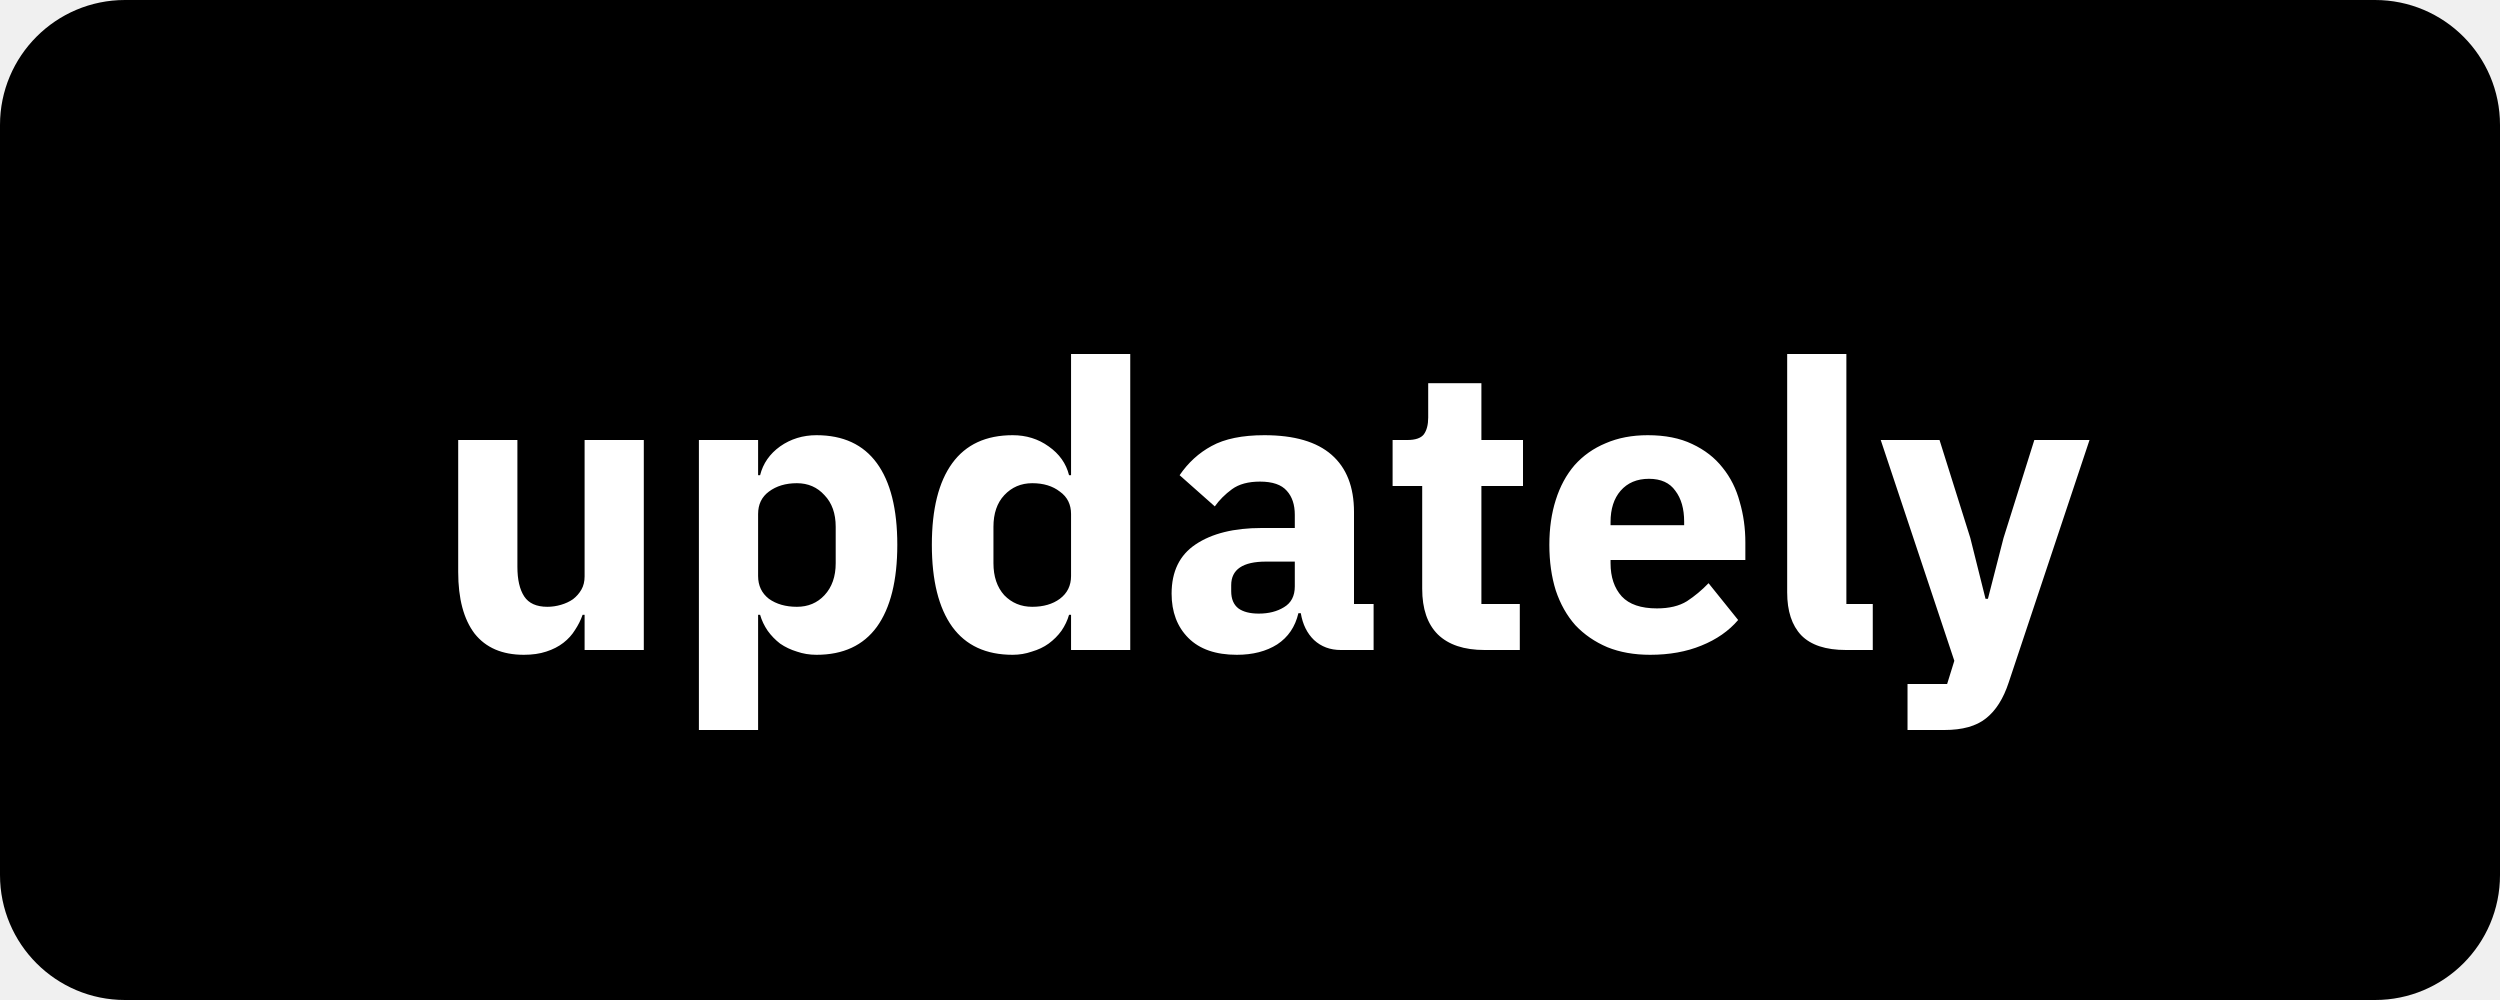
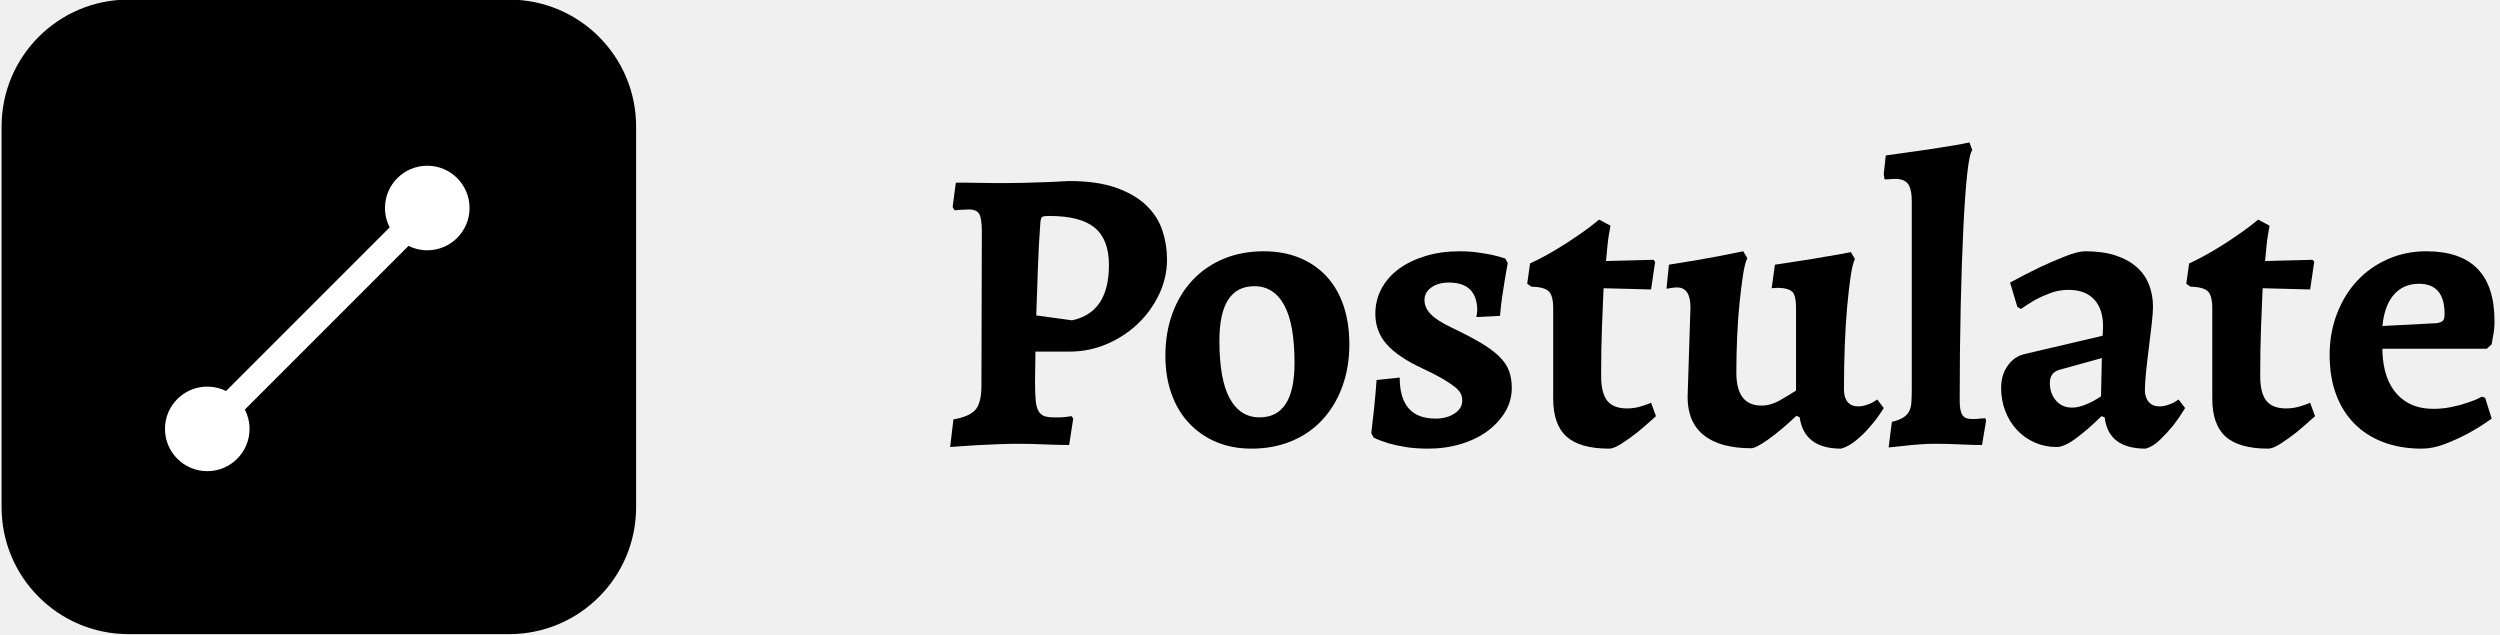
- <svg xmlns="http://www.w3.org/2000/svg" width="100" height="40" viewBox="0 0 100 40" fill="none">
-   <rect width="100" height="40" rx="5" fill="black" />
-   <path d="M23.384 24.592H23.304C23.23 24.805 23.128 25.008 23 25.2C22.883 25.392 22.728 25.563 22.536 25.712C22.344 25.861 22.115 25.979 21.848 26.064C21.592 26.149 21.294 26.192 20.952 26.192C20.088 26.192 19.432 25.909 18.984 25.344C18.547 24.768 18.328 23.947 18.328 22.88V17.6H20.696V22.672C20.696 23.184 20.787 23.579 20.968 23.856C21.15 24.133 21.459 24.272 21.896 24.272C22.078 24.272 22.259 24.245 22.44 24.192C22.622 24.139 22.782 24.064 22.92 23.968C23.059 23.861 23.171 23.733 23.256 23.584C23.342 23.435 23.384 23.259 23.384 23.056V17.6H25.752V26H23.384V24.592ZM27.956 17.6H30.324V19.008H30.404C30.521 18.539 30.788 18.155 31.204 17.856C31.63 17.557 32.116 17.408 32.66 17.408C33.726 17.408 34.532 17.781 35.076 18.528C35.62 19.275 35.892 20.363 35.892 21.792C35.892 23.221 35.62 24.315 35.076 25.072C34.532 25.819 33.726 26.192 32.66 26.192C32.382 26.192 32.121 26.149 31.876 26.064C31.63 25.989 31.406 25.883 31.204 25.744C31.012 25.595 30.846 25.424 30.708 25.232C30.569 25.029 30.468 24.816 30.404 24.592H30.324V29.2H27.956V17.6ZM31.876 24.272C32.324 24.272 32.692 24.117 32.98 23.808C33.278 23.488 33.428 23.061 33.428 22.528V21.072C33.428 20.539 33.278 20.117 32.98 19.808C32.692 19.488 32.324 19.328 31.876 19.328C31.428 19.328 31.054 19.44 30.756 19.664C30.468 19.877 30.324 20.176 30.324 20.56V23.04C30.324 23.424 30.468 23.728 30.756 23.952C31.054 24.165 31.428 24.272 31.876 24.272ZM42.842 24.592H42.762C42.698 24.816 42.597 25.029 42.458 25.232C42.319 25.424 42.149 25.595 41.946 25.744C41.754 25.883 41.53 25.989 41.274 26.064C41.029 26.149 40.773 26.192 40.506 26.192C39.439 26.192 38.634 25.819 38.09 25.072C37.546 24.315 37.274 23.221 37.274 21.792C37.274 20.363 37.546 19.275 38.09 18.528C38.634 17.781 39.439 17.408 40.506 17.408C41.05 17.408 41.53 17.557 41.946 17.856C42.373 18.155 42.645 18.539 42.762 19.008H42.842V14.16H45.21V26H42.842V24.592ZM41.29 24.272C41.738 24.272 42.106 24.165 42.394 23.952C42.693 23.728 42.842 23.424 42.842 23.04V20.56C42.842 20.176 42.693 19.877 42.394 19.664C42.106 19.44 41.738 19.328 41.29 19.328C40.842 19.328 40.469 19.488 40.17 19.808C39.882 20.117 39.738 20.539 39.738 21.072V22.528C39.738 23.061 39.882 23.488 40.17 23.808C40.469 24.117 40.842 24.272 41.29 24.272ZM53.632 26C53.206 26 52.848 25.867 52.56 25.6C52.283 25.333 52.107 24.976 52.032 24.528H51.936C51.808 25.072 51.526 25.488 51.088 25.776C50.651 26.053 50.112 26.192 49.472 26.192C48.63 26.192 47.984 25.968 47.536 25.52C47.088 25.072 46.864 24.48 46.864 23.744C46.864 22.859 47.184 22.203 47.824 21.776C48.475 21.339 49.355 21.12 50.464 21.12H51.792V20.592C51.792 20.187 51.686 19.867 51.472 19.632C51.259 19.387 50.902 19.264 50.4 19.264C49.931 19.264 49.558 19.365 49.28 19.568C49.003 19.771 48.774 20 48.592 20.256L47.184 19.008C47.526 18.507 47.952 18.117 48.464 17.84C48.987 17.552 49.691 17.408 50.576 17.408C51.771 17.408 52.667 17.669 53.264 18.192C53.862 18.715 54.16 19.477 54.16 20.48V24.16H54.944V26H53.632ZM50.352 24.544C50.747 24.544 51.083 24.459 51.36 24.288C51.648 24.117 51.792 23.84 51.792 23.456V22.464H50.64C49.712 22.464 49.248 22.779 49.248 23.408V23.648C49.248 23.957 49.344 24.187 49.536 24.336C49.728 24.475 50 24.544 50.352 24.544ZM59.384 26C58.563 26 57.939 25.792 57.512 25.376C57.096 24.96 56.888 24.352 56.888 23.552V19.44H55.704V17.6H56.296C56.616 17.6 56.835 17.525 56.952 17.376C57.069 17.216 57.128 16.992 57.128 16.704V15.328H59.256V17.6H60.92V19.44H59.256V24.16H60.792V26H59.384ZM66.006 26.192C65.366 26.192 64.796 26.091 64.294 25.888C63.793 25.675 63.366 25.381 63.014 25.008C62.673 24.624 62.412 24.16 62.23 23.616C62.06 23.072 61.974 22.464 61.974 21.792C61.974 21.131 62.06 20.533 62.23 20C62.401 19.456 62.652 18.992 62.982 18.608C63.324 18.224 63.74 17.931 64.23 17.728C64.721 17.515 65.281 17.408 65.91 17.408C66.604 17.408 67.196 17.525 67.686 17.76C68.188 17.995 68.593 18.309 68.902 18.704C69.222 19.099 69.452 19.557 69.59 20.08C69.74 20.592 69.814 21.131 69.814 21.696V22.4H64.422V22.528C64.422 23.083 64.572 23.525 64.87 23.856C65.169 24.176 65.638 24.336 66.278 24.336C66.769 24.336 67.169 24.24 67.478 24.048C67.788 23.845 68.076 23.605 68.342 23.328L69.526 24.8C69.153 25.237 68.662 25.579 68.054 25.824C67.457 26.069 66.774 26.192 66.006 26.192ZM65.958 19.152C65.478 19.152 65.1 19.312 64.822 19.632C64.556 19.941 64.422 20.357 64.422 20.88V21.008H67.366V20.864C67.366 20.352 67.249 19.941 67.014 19.632C66.79 19.312 66.438 19.152 65.958 19.152ZM73.839 26C73.028 26 72.431 25.803 72.047 25.408C71.674 25.013 71.487 24.443 71.487 23.696V14.16H73.855V24.16H74.911V26H73.839ZM81.373 17.6H83.581L80.349 27.296C80.135 27.947 79.832 28.427 79.437 28.736C79.053 29.045 78.498 29.2 77.773 29.2H76.301V27.36H77.885L78.173 26.432L75.229 17.6H77.581L78.813 21.52L79.421 23.952H79.517L80.141 21.52L81.373 17.6Z" fill="white" />
+ <svg xmlns="http://www.w3.org/2000/svg" version="1.1" width="197pt" height="50pt" viewBox="0 0 197 50">
+   <g enable-background="new">
+     <g id="Layer-1" data-name="Layer 1">
+       <clipPath id="cp0">
+         <path transform="matrix(1,0,0,-1,0,50)" d="M 0 50 L 197 50 L 197 0 L 0 0 Z " />
+       </clipPath>
+       <g clip-path="url(#cp0)">
+         <path transform="matrix(1,0,0,-1,40.125,49.9688)" d="M 0 0 L -30 0 C -35.522 0 -40 4.477 -40 10 L -40 40 C -40 45.523 -35.522 50 -30 50 L 0 50 C 5.522 50 10 45.523 10 40 L 10 10 C 10 4.477 5.522 0 0 0 " />
+         <path transform="matrix(1,0,0,-1,33.668,13.0591)" d="M 0 0 C -1.84 0 -3.332 -1.492 -3.332 -3.332 C -3.332 -3.881 -3.198 -4.4 -2.963 -4.857 L -15.857 -17.751 C -16.303 -17.53 -16.805 -17.406 -17.336 -17.406 C -19.176 -17.406 -20.668 -18.897 -20.668 -20.737 C -20.668 -22.578 -19.176 -24.069 -17.336 -24.069 C -15.496 -24.069 -14.004 -22.578 -14.004 -20.737 C -14.004 -20.188 -14.138 -19.669 -14.373 -19.212 L -1.479 -6.318 C -1.033 -6.539 -.531 -6.664 0 -6.664 C 1.84 -6.664 3.332 -5.172 3.332 -3.332 C 3.332 -1.492 1.84 0 0 0 " fill="#ffffff" />
+         <path transform="matrix(1,0,0,-1,84.4727,25.2407)" d="M 0 0 C 1.941 .405 2.912 1.856 2.912 4.352 C 2.912 5.696 2.539 6.677 1.792 7.296 C 1.045 7.915 -.149 8.224 -1.792 8.224 C -2.091 8.224 -2.277 8.197 -2.352 8.144 C -2.427 8.09 -2.475 7.925 -2.496 7.648 C -2.581 6.517 -2.646 5.328 -2.688 4.08 C -2.73 2.832 -2.773 1.6 -2.815 .384 Z M -9.151 10.848 L -8.399 10.848 C -8.091 10.848 -7.749 10.842 -7.376 10.832 C -7.003 10.821 -6.619 10.816 -6.224 10.816 L -5.12 10.816 C -4.821 10.816 -4.411 10.821 -3.888 10.832 C -3.365 10.842 -2.826 10.858 -2.271 10.88 C -1.653 10.901 -.981 10.933 -.256 10.976 C 1.237 10.976 2.48 10.8 3.473 10.448 C 4.464 10.096 5.259 9.632 5.856 9.056 C 6.453 8.48 6.875 7.824 7.12 7.088 C 7.365 6.352 7.488 5.589 7.488 4.8 C 7.488 3.84 7.28 2.922 6.864 2.048 C 6.448 1.173 5.889 .4 5.185 -.272 C 4.48 -.944 3.664 -1.478 2.736 -1.872 C 1.809 -2.267 .843 -2.464 -.159 -2.464 L -2.88 -2.464 L -2.912 -4.832 C -2.912 -5.43 -2.896 -5.91 -2.863 -6.272 C -2.832 -6.635 -2.763 -6.917 -2.655 -7.12 C -2.549 -7.323 -2.399 -7.461 -2.208 -7.536 C -2.016 -7.611 -1.76 -7.648 -1.439 -7.648 L -.976 -7.648 C -.815 -7.648 -.661 -7.638 -.512 -7.616 C -.341 -7.595 -.182 -7.574 -.031 -7.552 L .097 -7.744 L -.224 -9.824 C -.757 -9.824 -1.279 -9.813 -1.792 -9.792 C -2.219 -9.771 -2.661 -9.754 -3.12 -9.744 C -3.579 -9.733 -3.957 -9.728 -4.256 -9.728 C -4.661 -9.728 -5.163 -9.739 -5.76 -9.76 C -6.357 -9.781 -6.938 -9.808 -7.504 -9.84 C -8.069 -9.872 -8.555 -9.904 -8.96 -9.936 C -9.365 -9.968 -9.579 -9.984 -9.6 -9.984 L -9.344 -7.808 C -8.49 -7.659 -7.909 -7.403 -7.6 -7.04 C -7.291 -6.678 -7.136 -6.048 -7.136 -5.152 L -7.104 7.008 C -7.104 7.69 -7.173 8.149 -7.312 8.384 C -7.45 8.619 -7.723 8.736 -8.128 8.736 C -8.234 8.736 -8.357 8.73 -8.496 8.72 C -8.635 8.709 -8.757 8.704 -8.863 8.704 C -8.991 8.683 -9.12 8.672 -9.248 8.672 L -9.407 8.928 Z " />
+         <path transform="matrix(1,0,0,-1,99.2568,32.8887)" d="M 0 0 C 1.835 0 2.752 1.429 2.752 4.288 C 2.752 6.336 2.48 7.856 1.937 8.848 C 1.393 9.84 .608 10.336 -.416 10.336 C -2.251 10.336 -3.168 8.906 -3.168 6.048 C -3.168 4 -2.896 2.48 -2.352 1.488 C -1.808 .496 -1.023 0 0 0 M -.64 -2.464 C -1.664 -2.464 -2.592 -2.288 -3.424 -1.936 C -4.256 -1.584 -4.971 -1.088 -5.567 -.448 C -6.165 .192 -6.624 .96 -6.943 1.856 C -7.264 2.752 -7.424 3.754 -7.424 4.864 C -7.424 6.08 -7.237 7.194 -6.863 8.208 C -6.49 9.221 -5.963 10.09 -5.279 10.816 C -4.597 11.541 -3.781 12.101 -2.832 12.496 C -1.883 12.891 -.832 13.088 .32 13.088 C 1.365 13.088 2.305 12.917 3.137 12.576 C 3.969 12.234 4.678 11.749 5.265 11.12 C 5.851 10.49 6.299 9.723 6.608 8.816 C 6.917 7.909 7.072 6.891 7.072 5.76 C 7.072 4.544 6.886 3.429 6.513 2.416 C 6.139 1.402 5.616 .533 4.944 -.192 C 4.272 -.917 3.461 -1.478 2.513 -1.872 C 1.562 -2.267 .513 -2.464 -.64 -2.464 " />
+         <path transform="matrix(1,0,0,-1,112.5371,35.3525)" d="M 0 0 C -.662 0 -1.254 .043 -1.776 .128 C -2.299 .213 -2.742 .309 -3.104 .416 C -3.531 .544 -3.926 .693 -4.288 .864 L -4.48 1.216 C -4.459 1.429 -4.427 1.712 -4.384 2.064 C -4.342 2.416 -4.299 2.789 -4.256 3.184 C -4.214 3.578 -4.176 3.973 -4.145 4.368 C -4.112 4.762 -4.086 5.109 -4.064 5.408 L -2.24 5.6 C -2.24 3.445 -1.302 2.368 .576 2.368 C 1.173 2.368 1.674 2.501 2.08 2.768 C 2.484 3.034 2.688 3.37 2.688 3.776 C 2.688 3.989 2.645 4.181 2.56 4.352 C 2.475 4.522 2.309 4.704 2.063 4.896 C 1.818 5.088 1.493 5.301 1.088 5.536 C .683 5.771 .16 6.037 -.48 6.336 C -1.76 6.933 -2.693 7.568 -3.28 8.24 C -3.867 8.912 -4.16 9.706 -4.16 10.624 C -4.16 11.349 -3.995 12.016 -3.664 12.624 C -3.334 13.232 -2.875 13.749 -2.288 14.176 C -1.702 14.602 -1.003 14.938 -.192 15.184 C .618 15.429 1.515 15.552 2.496 15.552 C 3.008 15.552 3.482 15.52 3.92 15.456 C 4.356 15.392 4.735 15.328 5.056 15.264 C 5.439 15.178 5.781 15.083 6.08 14.976 L 6.271 14.624 C 6.208 14.218 6.133 13.792 6.048 13.344 C 5.983 12.96 5.914 12.517 5.84 12.016 C 5.765 11.514 5.706 10.997 5.664 10.464 L 3.808 10.368 C 3.808 10.432 3.818 10.506 3.84 10.592 C 3.84 10.656 3.845 10.714 3.855 10.768 C 3.866 10.821 3.872 10.869 3.872 10.912 C 3.851 12.362 3.104 13.088 1.632 13.088 C 1.077 13.088 .618 12.96 .256 12.704 C -.107 12.448 -.288 12.117 -.288 11.712 C -.288 11.306 -.123 10.933 .208 10.592 C .538 10.25 1.088 9.898 1.855 9.536 C 2.794 9.088 3.567 8.682 4.176 8.32 C 4.784 7.957 5.269 7.594 5.632 7.232 C 5.994 6.869 6.245 6.49 6.384 6.096 C 6.522 5.701 6.592 5.269 6.592 4.8 C 6.592 4.117 6.421 3.488 6.08 2.912 C 5.738 2.336 5.274 1.829 4.687 1.392 C 4.101 .954 3.402 .613 2.592 .368 C 1.781 .123 .917 0 0 0 " />
+         <path transform="matrix(1,0,0,-1,122.3926,24.313)" d="M 0 0 C 0 .683 -.117 1.136 -.352 1.36 C -.587 1.584 -1.045 1.707 -1.728 1.728 L -2.048 1.952 L -1.824 3.552 C -1.142 3.872 -.47 4.229 .192 4.624 C .854 5.019 1.44 5.397 1.952 5.76 C 2.549 6.165 3.104 6.581 3.616 7.008 L 4.513 6.528 C 4.469 6.315 4.427 6.069 4.384 5.792 C 4.341 5.557 4.305 5.264 4.272 4.912 C 4.24 4.56 4.203 4.171 4.16 3.744 L 7.904 3.84 L 8.032 3.68 L 7.712 1.504 L 3.968 1.6 C 3.925 .661 3.883 -.373 3.84 -1.504 C 3.797 -2.635 3.776 -3.904 3.776 -5.312 C 3.776 -6.208 3.937 -6.859 4.256 -7.264 C 4.576 -7.669 5.099 -7.872 5.824 -7.872 C 6.272 -7.872 6.698 -7.797 7.104 -7.648 C 7.317 -7.584 7.521 -7.509 7.712 -7.424 L 8.097 -8.48 C 7.584 -8.949 7.093 -9.376 6.624 -9.76 C 6.219 -10.08 5.809 -10.373 5.393 -10.64 C 4.977 -10.906 4.65 -11.04 4.416 -11.04 C 2.88 -11.04 1.76 -10.725 1.057 -10.096 C .353 -9.467 0 -8.469 0 -7.104 Z " />
+         <path transform="matrix(1,0,0,-1,133.208,24.2168)" d="M 0 0 C 0 1.045 -.353 1.568 -1.057 1.568 C -1.228 1.568 -1.419 1.546 -1.632 1.504 C -1.718 1.482 -1.803 1.472 -1.888 1.472 L -1.696 3.36 C -1.014 3.466 -.325 3.579 .368 3.696 C 1.061 3.813 1.685 3.925 2.24 4.032 L 4.16 4.416 L 4.479 3.872 C 4.352 3.616 4.24 3.179 4.144 2.56 C 4.048 1.941 3.957 1.216 3.872 .384 C 3.786 -.448 3.723 -1.344 3.68 -2.304 C 3.637 -3.264 3.616 -4.213 3.616 -5.152 C 3.616 -6.88 4.276 -7.744 5.6 -7.744 C 6.068 -7.744 6.533 -7.616 6.992 -7.36 C 7.45 -7.104 7.893 -6.837 8.32 -6.56 L 8.32 -.032 C 8.32 .586 8.229 .997 8.048 1.2 C 7.866 1.402 7.498 1.515 6.943 1.536 C 6.858 1.536 6.752 1.531 6.624 1.52 C 6.496 1.509 6.421 1.504 6.399 1.504 L 6.656 3.36 C 7.338 3.466 8.037 3.573 8.752 3.68 C 9.467 3.787 10.112 3.893 10.688 4 C 11.37 4.106 12.021 4.224 12.64 4.352 L 12.96 3.808 C 12.832 3.552 12.72 3.099 12.624 2.448 C 12.528 1.797 12.437 1.008 12.352 .08 C 12.267 -.848 12.202 -1.877 12.16 -3.008 C 12.117 -4.139 12.096 -5.301 12.096 -6.496 C 12.096 -6.901 12.191 -7.222 12.384 -7.456 C 12.576 -7.691 12.853 -7.808 13.216 -7.808 C 13.408 -7.808 13.589 -7.781 13.76 -7.728 C 13.931 -7.675 14.091 -7.616 14.24 -7.552 C 14.41 -7.467 14.57 -7.371 14.72 -7.264 L 15.231 -7.936 C 14.891 -8.491 14.528 -8.981 14.144 -9.408 C 13.824 -9.792 13.461 -10.149 13.056 -10.48 C 12.65 -10.811 12.256 -11.029 11.872 -11.136 C 9.931 -11.136 8.843 -10.315 8.607 -8.672 L 8.352 -8.544 C 7.541 -9.312 6.805 -9.931 6.144 -10.4 C 5.482 -10.869 5.034 -11.104 4.8 -11.104 C 3.157 -11.104 1.909 -10.763 1.056 -10.08 C .202 -9.397 -.225 -8.395 -.225 -7.072 Z " />
+         <path transform="matrix(1,0,0,-1,149.0801,33.2407)" d="M 0 0 C .362 .085 .65 .192 .863 .32 C 1.077 .448 1.236 .608 1.344 .8 C 1.45 .992 1.515 1.232 1.536 1.52 C 1.557 1.808 1.567 2.154 1.567 2.56 L 1.567 17.376 C 1.567 17.931 1.498 18.341 1.359 18.608 C 1.221 18.875 .991 19.04 .672 19.104 C .501 19.146 .293 19.157 .048 19.136 C -.198 19.114 -.406 19.104 -.576 19.104 L -.641 19.52 L -.48 20.992 C .267 21.099 1.028 21.205 1.808 21.312 C 2.586 21.418 3.296 21.525 3.936 21.632 C 4.683 21.738 5.407 21.867 6.111 22.016 L 6.336 21.408 C 6.187 21.237 6.053 20.613 5.936 19.536 C 5.818 18.458 5.717 17.04 5.632 15.28 C 5.546 13.52 5.477 11.477 5.424 9.152 C 5.37 6.827 5.344 4.331 5.344 1.664 C 5.344 1.13 5.413 .757 5.552 .544 C 5.69 .331 5.93 .224 6.271 .224 L 6.56 .224 C 6.687 .224 6.805 .234 6.912 .256 C 7.04 .256 7.188 .267 7.359 .288 L 7.424 .096 L 7.104 -1.824 C 6.634 -1.824 6.176 -1.813 5.728 -1.792 C 5.344 -1.771 4.943 -1.754 4.527 -1.744 C 4.111 -1.733 3.744 -1.728 3.424 -1.728 C 3.019 -1.728 2.603 -1.744 2.176 -1.776 C 1.749 -1.808 1.354 -1.845 .991 -1.888 C .564 -1.931 .148 -1.973 -.256 -2.016 Z " />
+         <path transform="matrix(1,0,0,-1,165.624,28.2168)" d="M 0 0 L -3.359 -.928 C -3.851 -1.078 -4.096 -1.419 -4.096 -1.952 C -4.096 -2.507 -3.936 -2.971 -3.616 -3.344 C -3.296 -3.717 -2.869 -3.904 -2.336 -3.904 C -2.016 -3.904 -1.647 -3.819 -1.231 -3.648 C -.815 -3.478 -.427 -3.264 -.063 -3.008 Z M .097 2.496 C .097 3.413 -.139 4.123 -.607 4.624 C -1.077 5.125 -1.749 5.376 -2.624 5.376 C -3.115 5.376 -3.579 5.296 -4.016 5.136 C -4.453 4.976 -4.854 4.8 -5.216 4.608 C -5.621 4.373 -6.005 4.128 -6.368 3.872 L -6.656 4.032 L -7.231 5.952 C -6.399 6.4 -5.61 6.805 -4.864 7.168 C -4.224 7.466 -3.567 7.749 -2.896 8.016 C -2.224 8.283 -1.696 8.416 -1.312 8.416 C -.373 8.416 .433 8.304 1.104 8.08 C 1.776 7.856 2.331 7.546 2.769 7.152 C 3.205 6.757 3.525 6.293 3.729 5.76 C 3.931 5.227 4.032 4.65 4.032 4.032 C 4.032 3.754 4 3.323 3.937 2.736 C 3.872 2.149 3.797 1.525 3.712 .864 C 3.627 .203 3.552 -.443 3.488 -1.072 C 3.424 -1.702 3.393 -2.187 3.393 -2.528 C 3.393 -2.912 3.493 -3.222 3.696 -3.456 C 3.898 -3.691 4.182 -3.808 4.544 -3.808 C 4.736 -3.808 4.917 -3.781 5.088 -3.728 C 5.259 -3.675 5.419 -3.616 5.568 -3.552 C 5.738 -3.467 5.898 -3.371 6.048 -3.264 L 6.561 -3.936 C 6.24 -4.469 5.909 -4.949 5.568 -5.376 C 5.27 -5.739 4.938 -6.096 4.576 -6.448 C 4.213 -6.8 3.84 -7.029 3.456 -7.136 C 1.493 -7.136 .416 -6.315 .225 -4.672 L -.032 -4.576 C -.672 -5.216 -1.317 -5.781 -1.968 -6.272 C -2.619 -6.763 -3.146 -7.008 -3.552 -7.008 C -4.171 -7.008 -4.747 -6.891 -5.28 -6.656 C -5.813 -6.421 -6.277 -6.096 -6.672 -5.68 C -7.066 -5.264 -7.376 -4.768 -7.6 -4.192 C -7.824 -3.616 -7.936 -2.998 -7.936 -2.336 C -7.936 -1.675 -7.766 -1.099 -7.424 -.608 C -7.083 -.118 -6.635 .192 -6.08 .32 L .064 1.76 Z " />
+         <path transform="matrix(1,0,0,-1,174.3281,24.313)" d="M 0 0 C 0 .683 -.117 1.136 -.352 1.36 C -.587 1.584 -1.045 1.707 -1.728 1.728 L -2.048 1.952 L -1.824 3.552 C -1.142 3.872 -.47 4.229 .192 4.624 C .854 5.019 1.44 5.397 1.952 5.76 C 2.549 6.165 3.104 6.581 3.616 7.008 L 4.513 6.528 C 4.469 6.315 4.427 6.069 4.384 5.792 C 4.341 5.557 4.305 5.264 4.272 4.912 C 4.24 4.56 4.203 4.171 4.16 3.744 L 7.904 3.84 L 8.032 3.68 L 7.712 1.504 L 3.968 1.6 C 3.925 .661 3.883 -.373 3.84 -1.504 C 3.797 -2.635 3.776 -3.904 3.776 -5.312 C 3.776 -6.208 3.937 -6.859 4.256 -7.264 C 4.576 -7.669 5.099 -7.872 5.824 -7.872 C 6.272 -7.872 6.698 -7.797 7.104 -7.648 C 7.317 -7.584 7.521 -7.509 7.712 -7.424 L 8.097 -8.48 C 7.584 -8.949 7.093 -9.376 6.624 -9.76 C 6.219 -10.08 5.809 -10.373 5.393 -10.64 C 4.977 -10.906 4.65 -11.04 4.416 -11.04 C 2.88 -11.04 1.76 -10.725 1.057 -10.096 C .353 -9.467 0 -8.469 0 -7.104 Z " />
+         <path transform="matrix(1,0,0,-1,192.0234,25.4648)" d="M 0 0 C .234 .042 .395 .106 .479 .192 C .565 .277 .608 .458 .608 .736 C .608 2.314 -.064 3.104 -1.408 3.104 C -2.219 3.104 -2.875 2.821 -3.376 2.256 C -3.878 1.69 -4.182 .864 -4.288 -.224 Z M -4.288 -2.016 L -4.288 -2.304 C -4.224 -3.733 -3.84 -4.832 -3.136 -5.6 C -2.432 -6.368 -1.483 -6.752 -.288 -6.752 C .202 -6.752 .683 -6.704 1.152 -6.608 C 1.621 -6.512 2.037 -6.4 2.4 -6.272 C 2.805 -6.144 3.188 -5.984 3.552 -5.792 L 3.808 -5.888 L 4.32 -7.52 C 3.701 -7.968 3.072 -8.363 2.432 -8.704 C 1.877 -9.003 1.28 -9.275 .64 -9.52 C 0 -9.765 -.608 -9.888 -1.184 -9.888 C -2.315 -9.888 -3.328 -9.717 -4.224 -9.376 C -5.12 -9.035 -5.883 -8.544 -6.512 -7.904 C -7.142 -7.264 -7.621 -6.491 -7.952 -5.584 C -8.283 -4.677 -8.448 -3.648 -8.448 -2.496 C -8.448 -1.344 -8.256 -.267 -7.872 .736 C -7.488 1.739 -6.96 2.603 -6.288 3.328 C -5.616 4.053 -4.812 4.624 -3.872 5.04 C -2.934 5.456 -1.92 5.664 -.832 5.664 C 2.752 5.664 4.544 3.829 4.544 .16 C 4.544 -.075 4.533 -.299 4.512 -.512 C 4.49 -.726 4.458 -.917 4.416 -1.088 C 4.373 -1.301 4.341 -1.493 4.32 -1.664 L 3.936 -2.016 Z " />
+       </g>
+     </g>
+   </g>
</svg>
